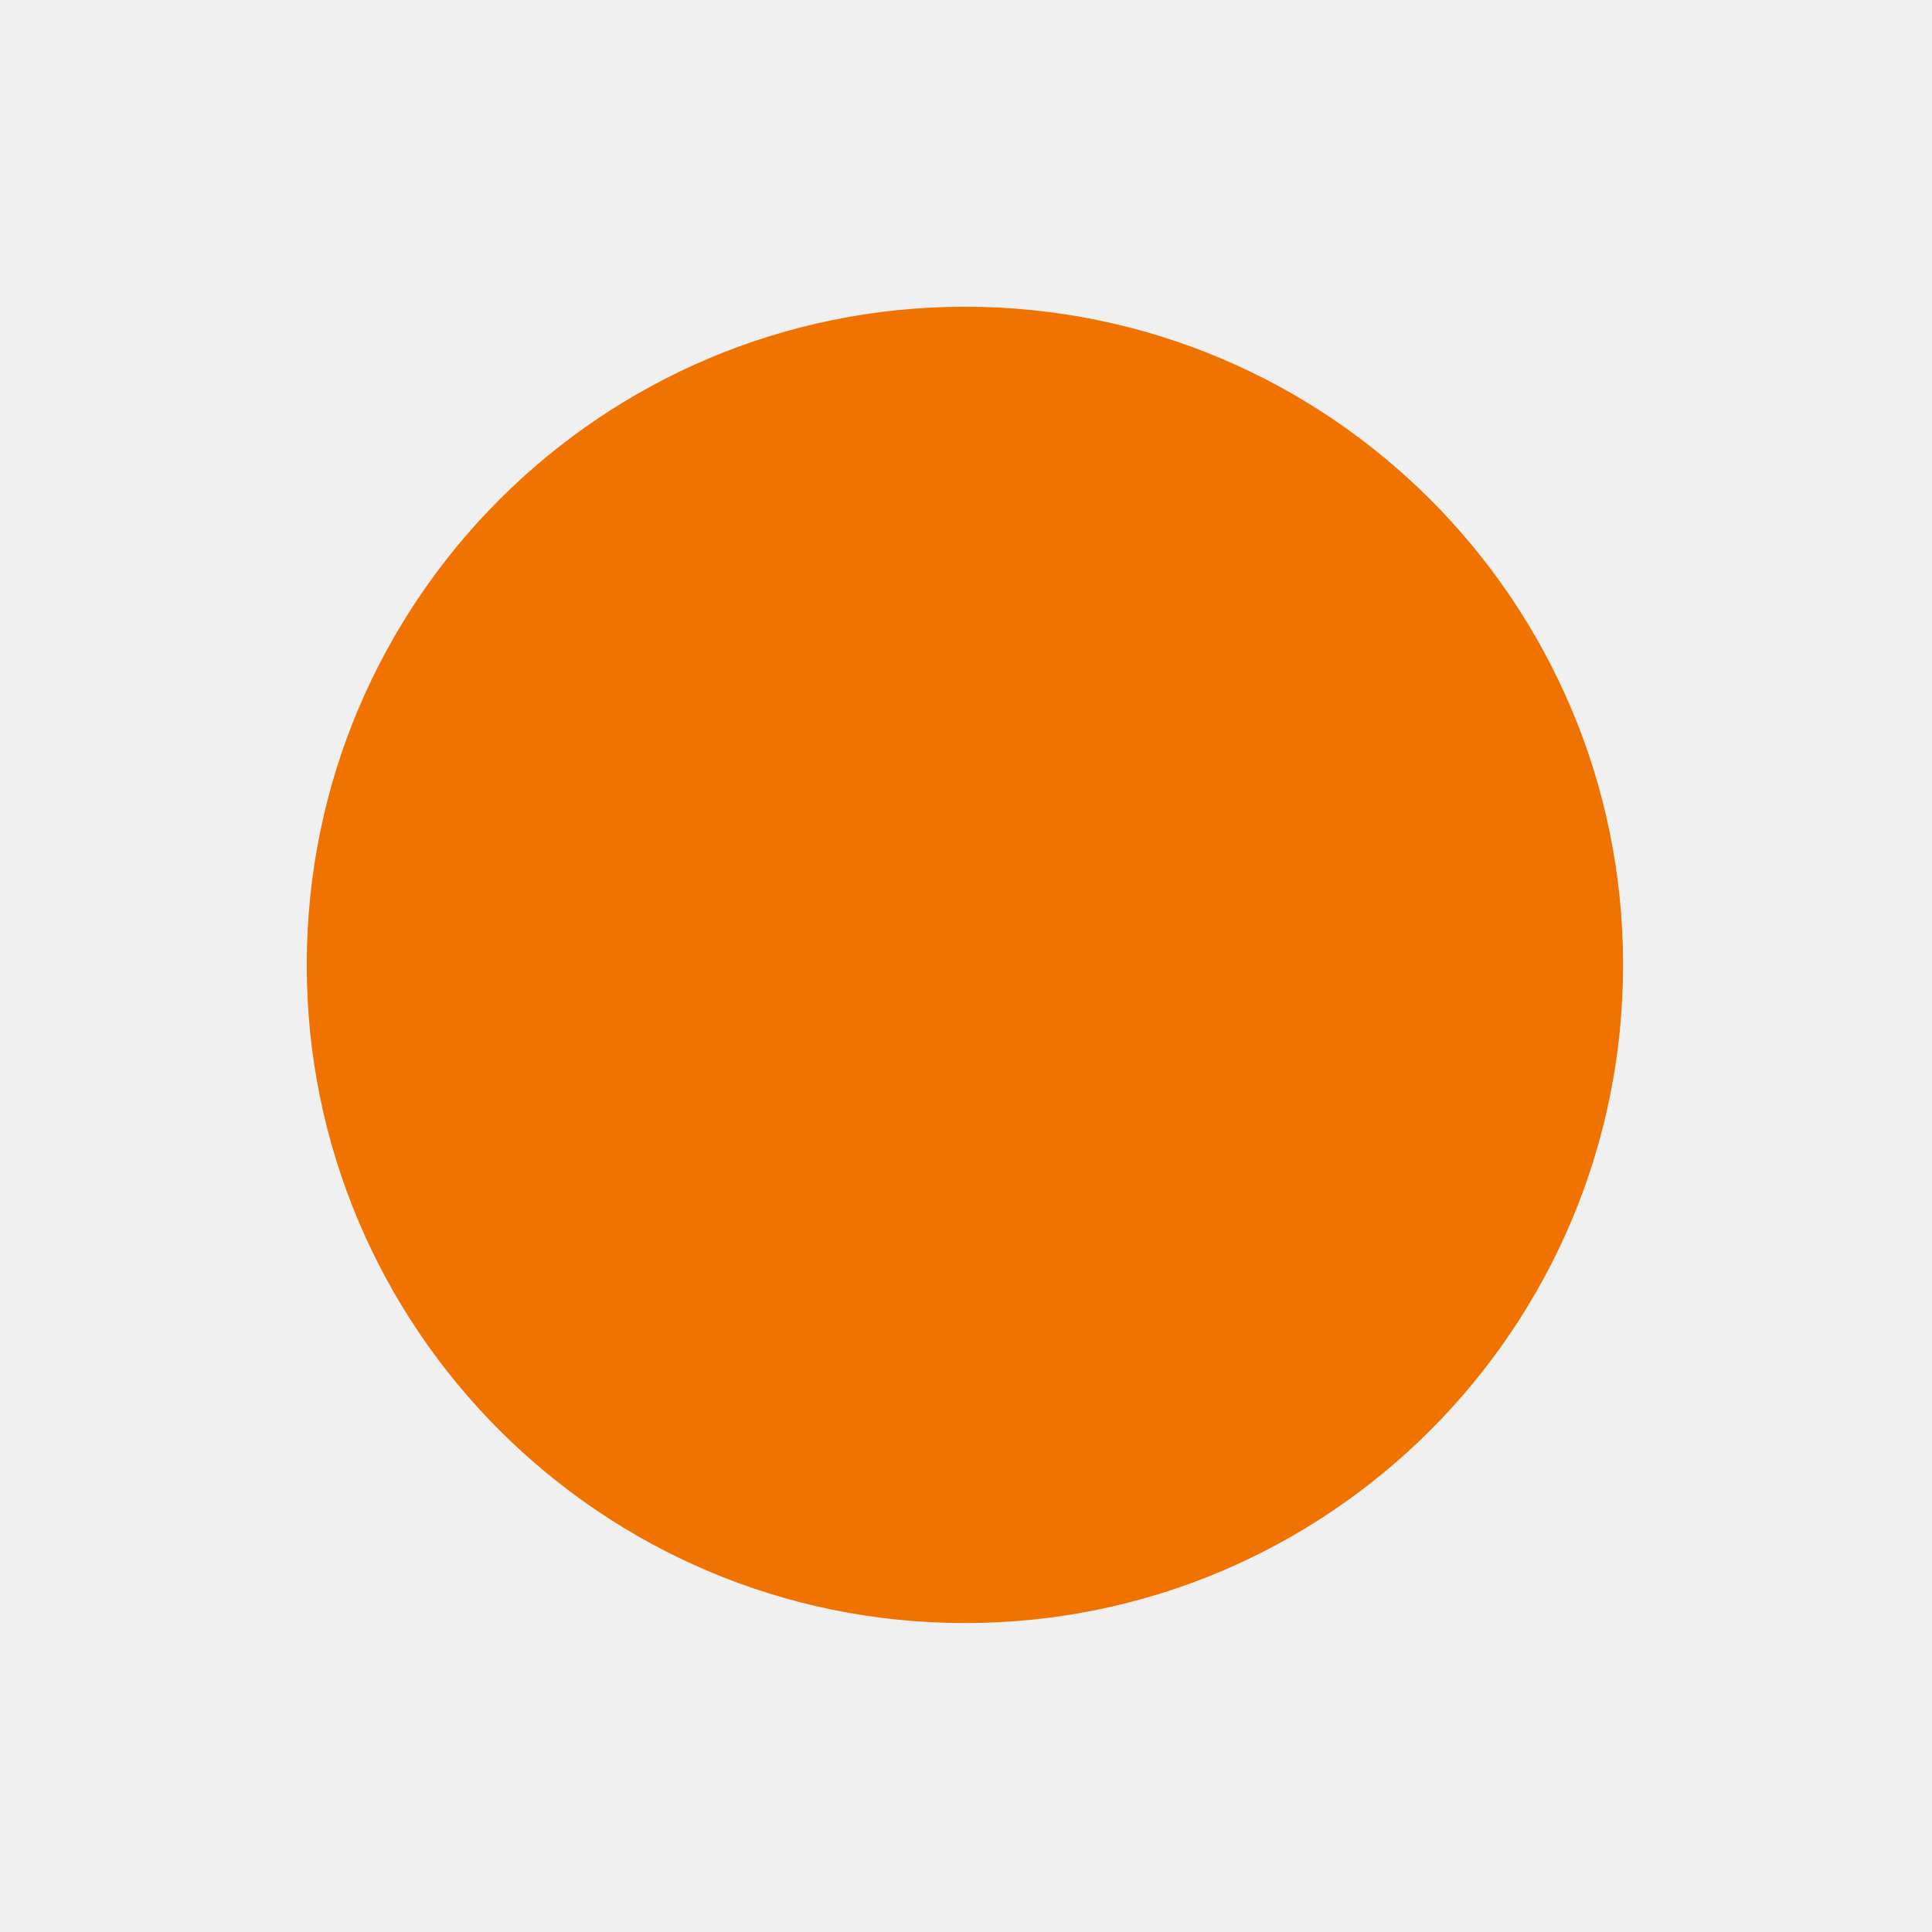
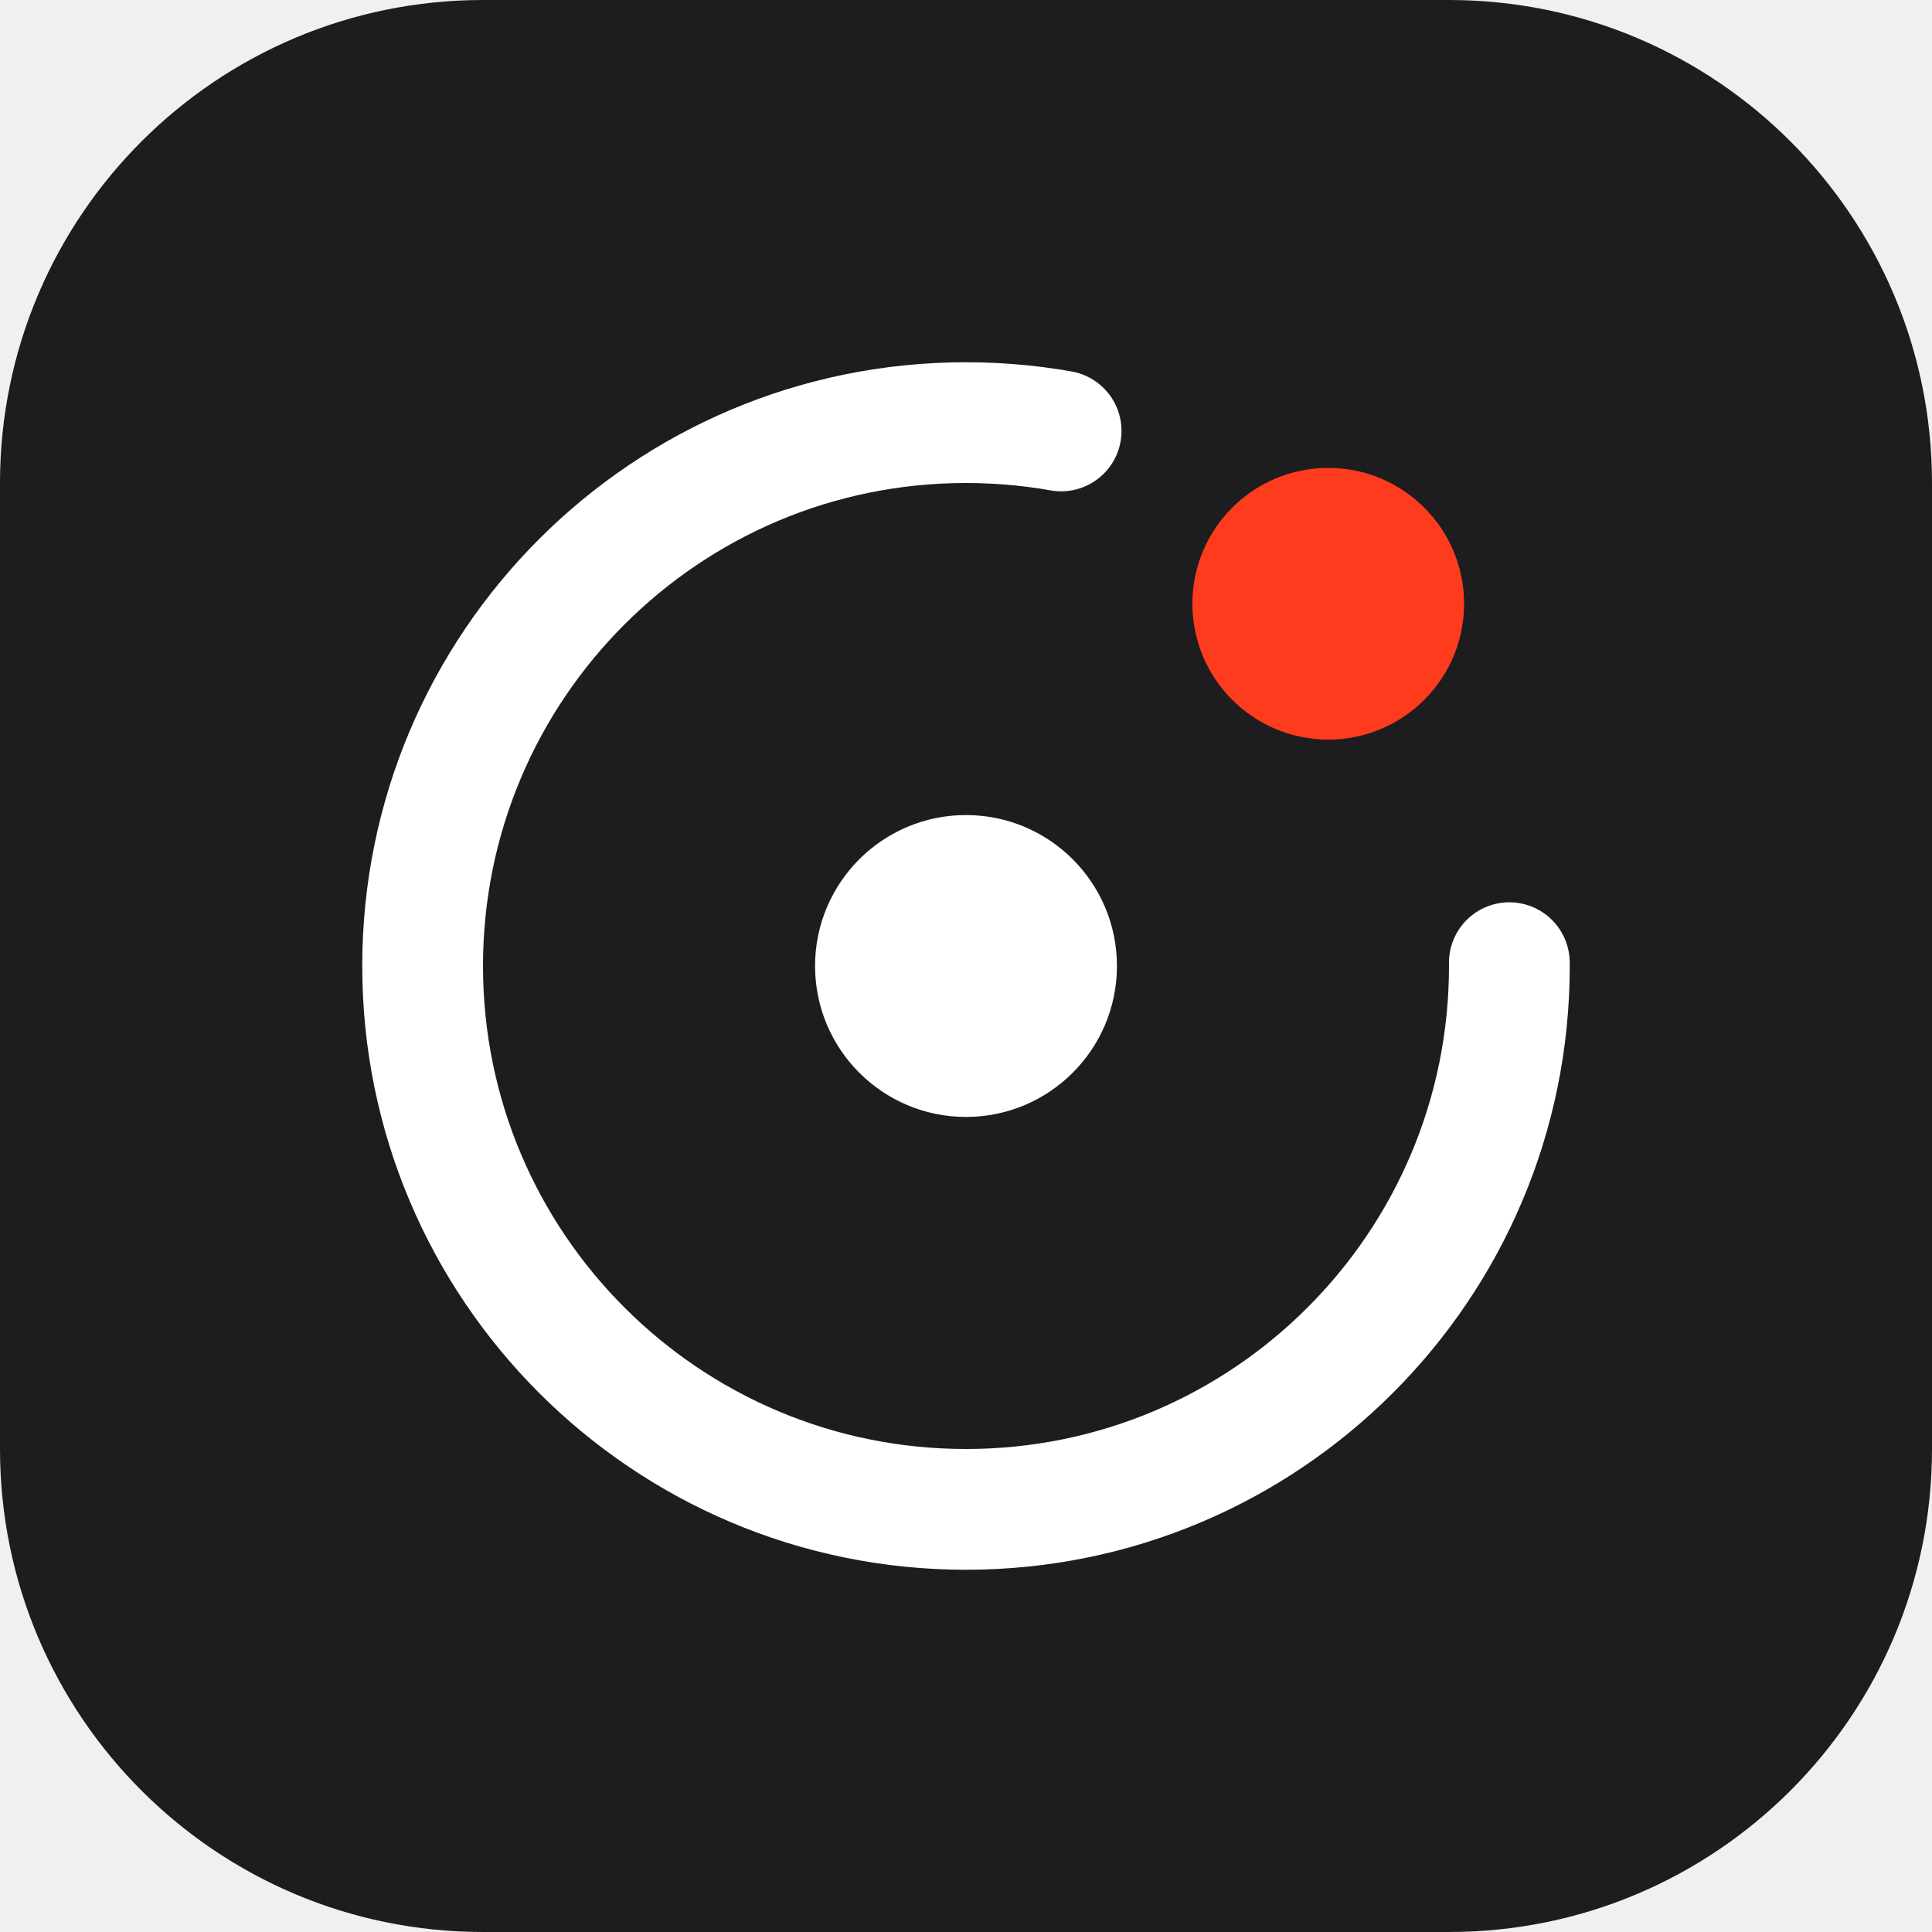
- <svg xmlns="http://www.w3.org/2000/svg" width="100%" height="100%" viewBox="0 0 29 29" version="1.1" xml:space="preserve" style="fill-rule:evenodd;clip-rule:evenodd;stroke-linejoin:round;stroke-miterlimit:2;">
-   <g transform="matrix(1,0,0,1,-154.3402,-161.5986)">
-     <g transform="matrix(0.272991,0,0,0.272991,115.041,120.3179)">
-       <circle cx="197.013" cy="204.271" r="36.189" style="fill:rgb(240,114,0);" />
-     </g>
-     <g transform="matrix(0.400218,0,0,0.400218,89.97567,94.32913)">
-       <circle cx="197.013" cy="204.271" r="36.189" style="fill:rgb(240,114,0);fill-opacity:0;" />
-     </g>
-   </g>
+ <svg xmlns="http://www.w3.org/2000/svg" viewBox="0 0 64 64" fill="none">
+   <rect width="64" height="64" rx="16" fill="#1d1d1f" />
+   <circle cx="32" cy="32" r="18" stroke="#ffffff" stroke-width="4" stroke-dasharray="88 25" stroke-linecap="round" />
+   <circle cx="44" cy="20" r="4.5" fill="#FF3B1D" />
+   <circle cx="32" cy="32" r="5" fill="#ffffff" />
</svg>
